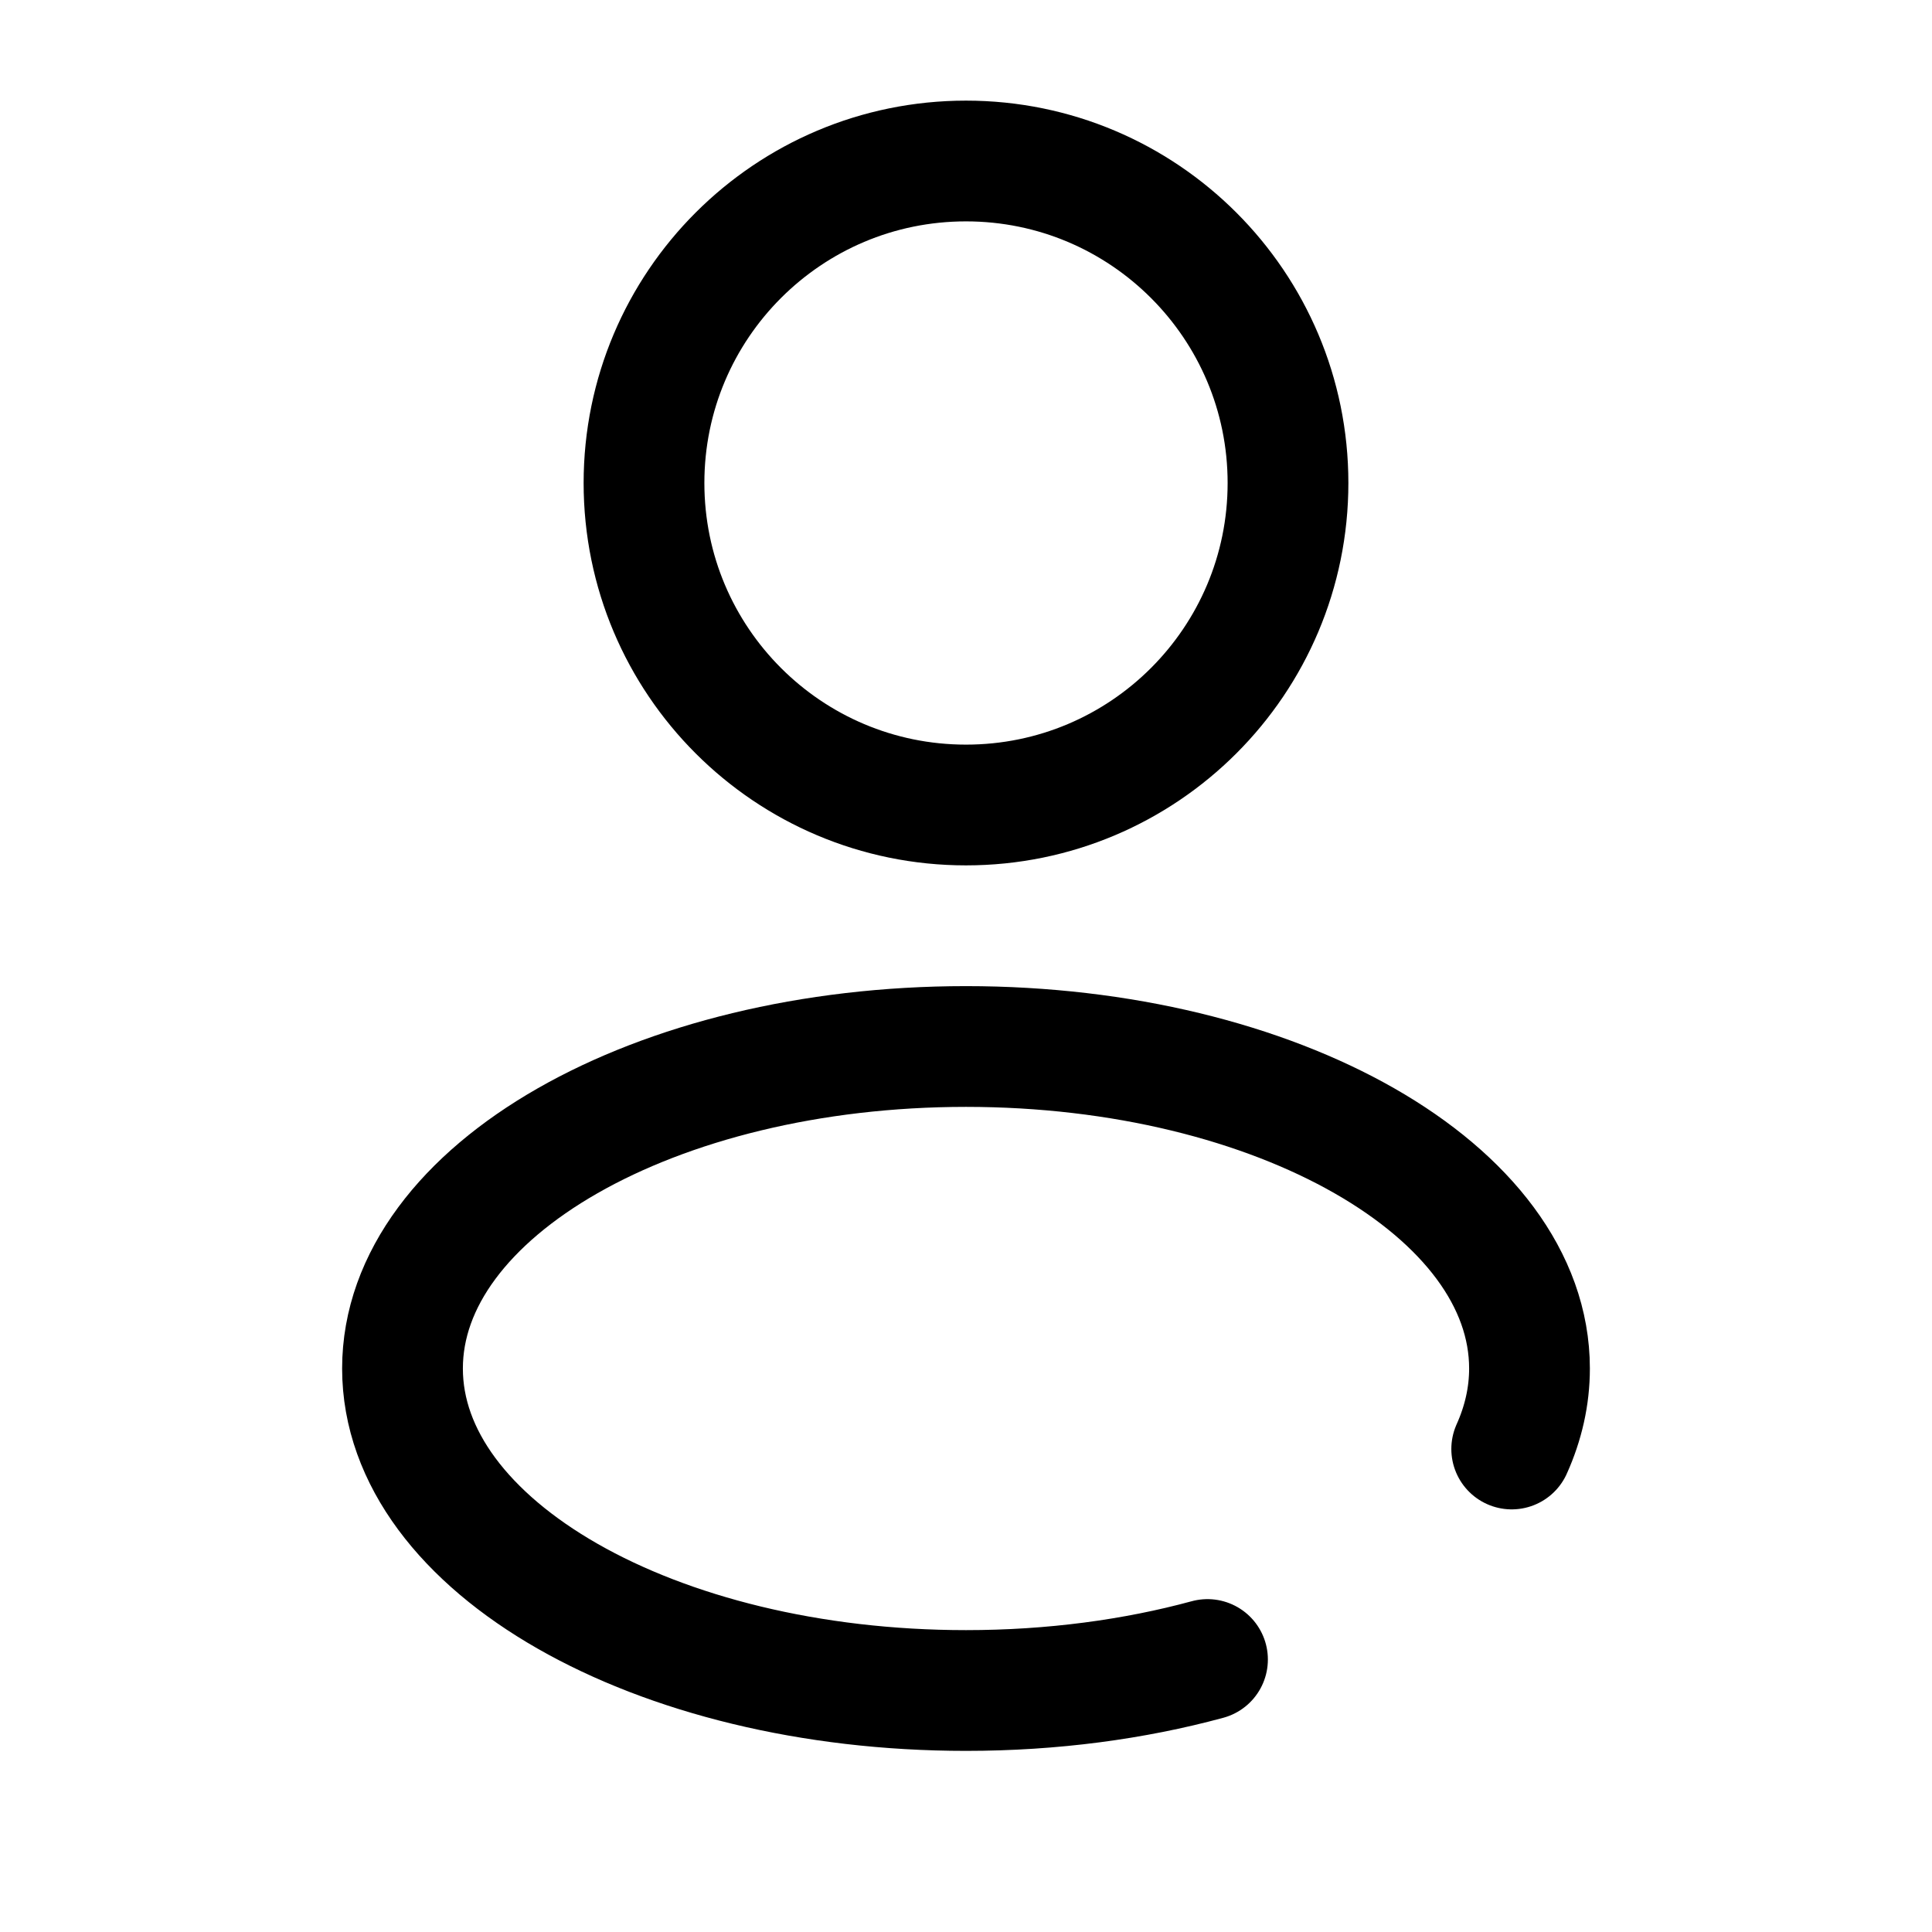
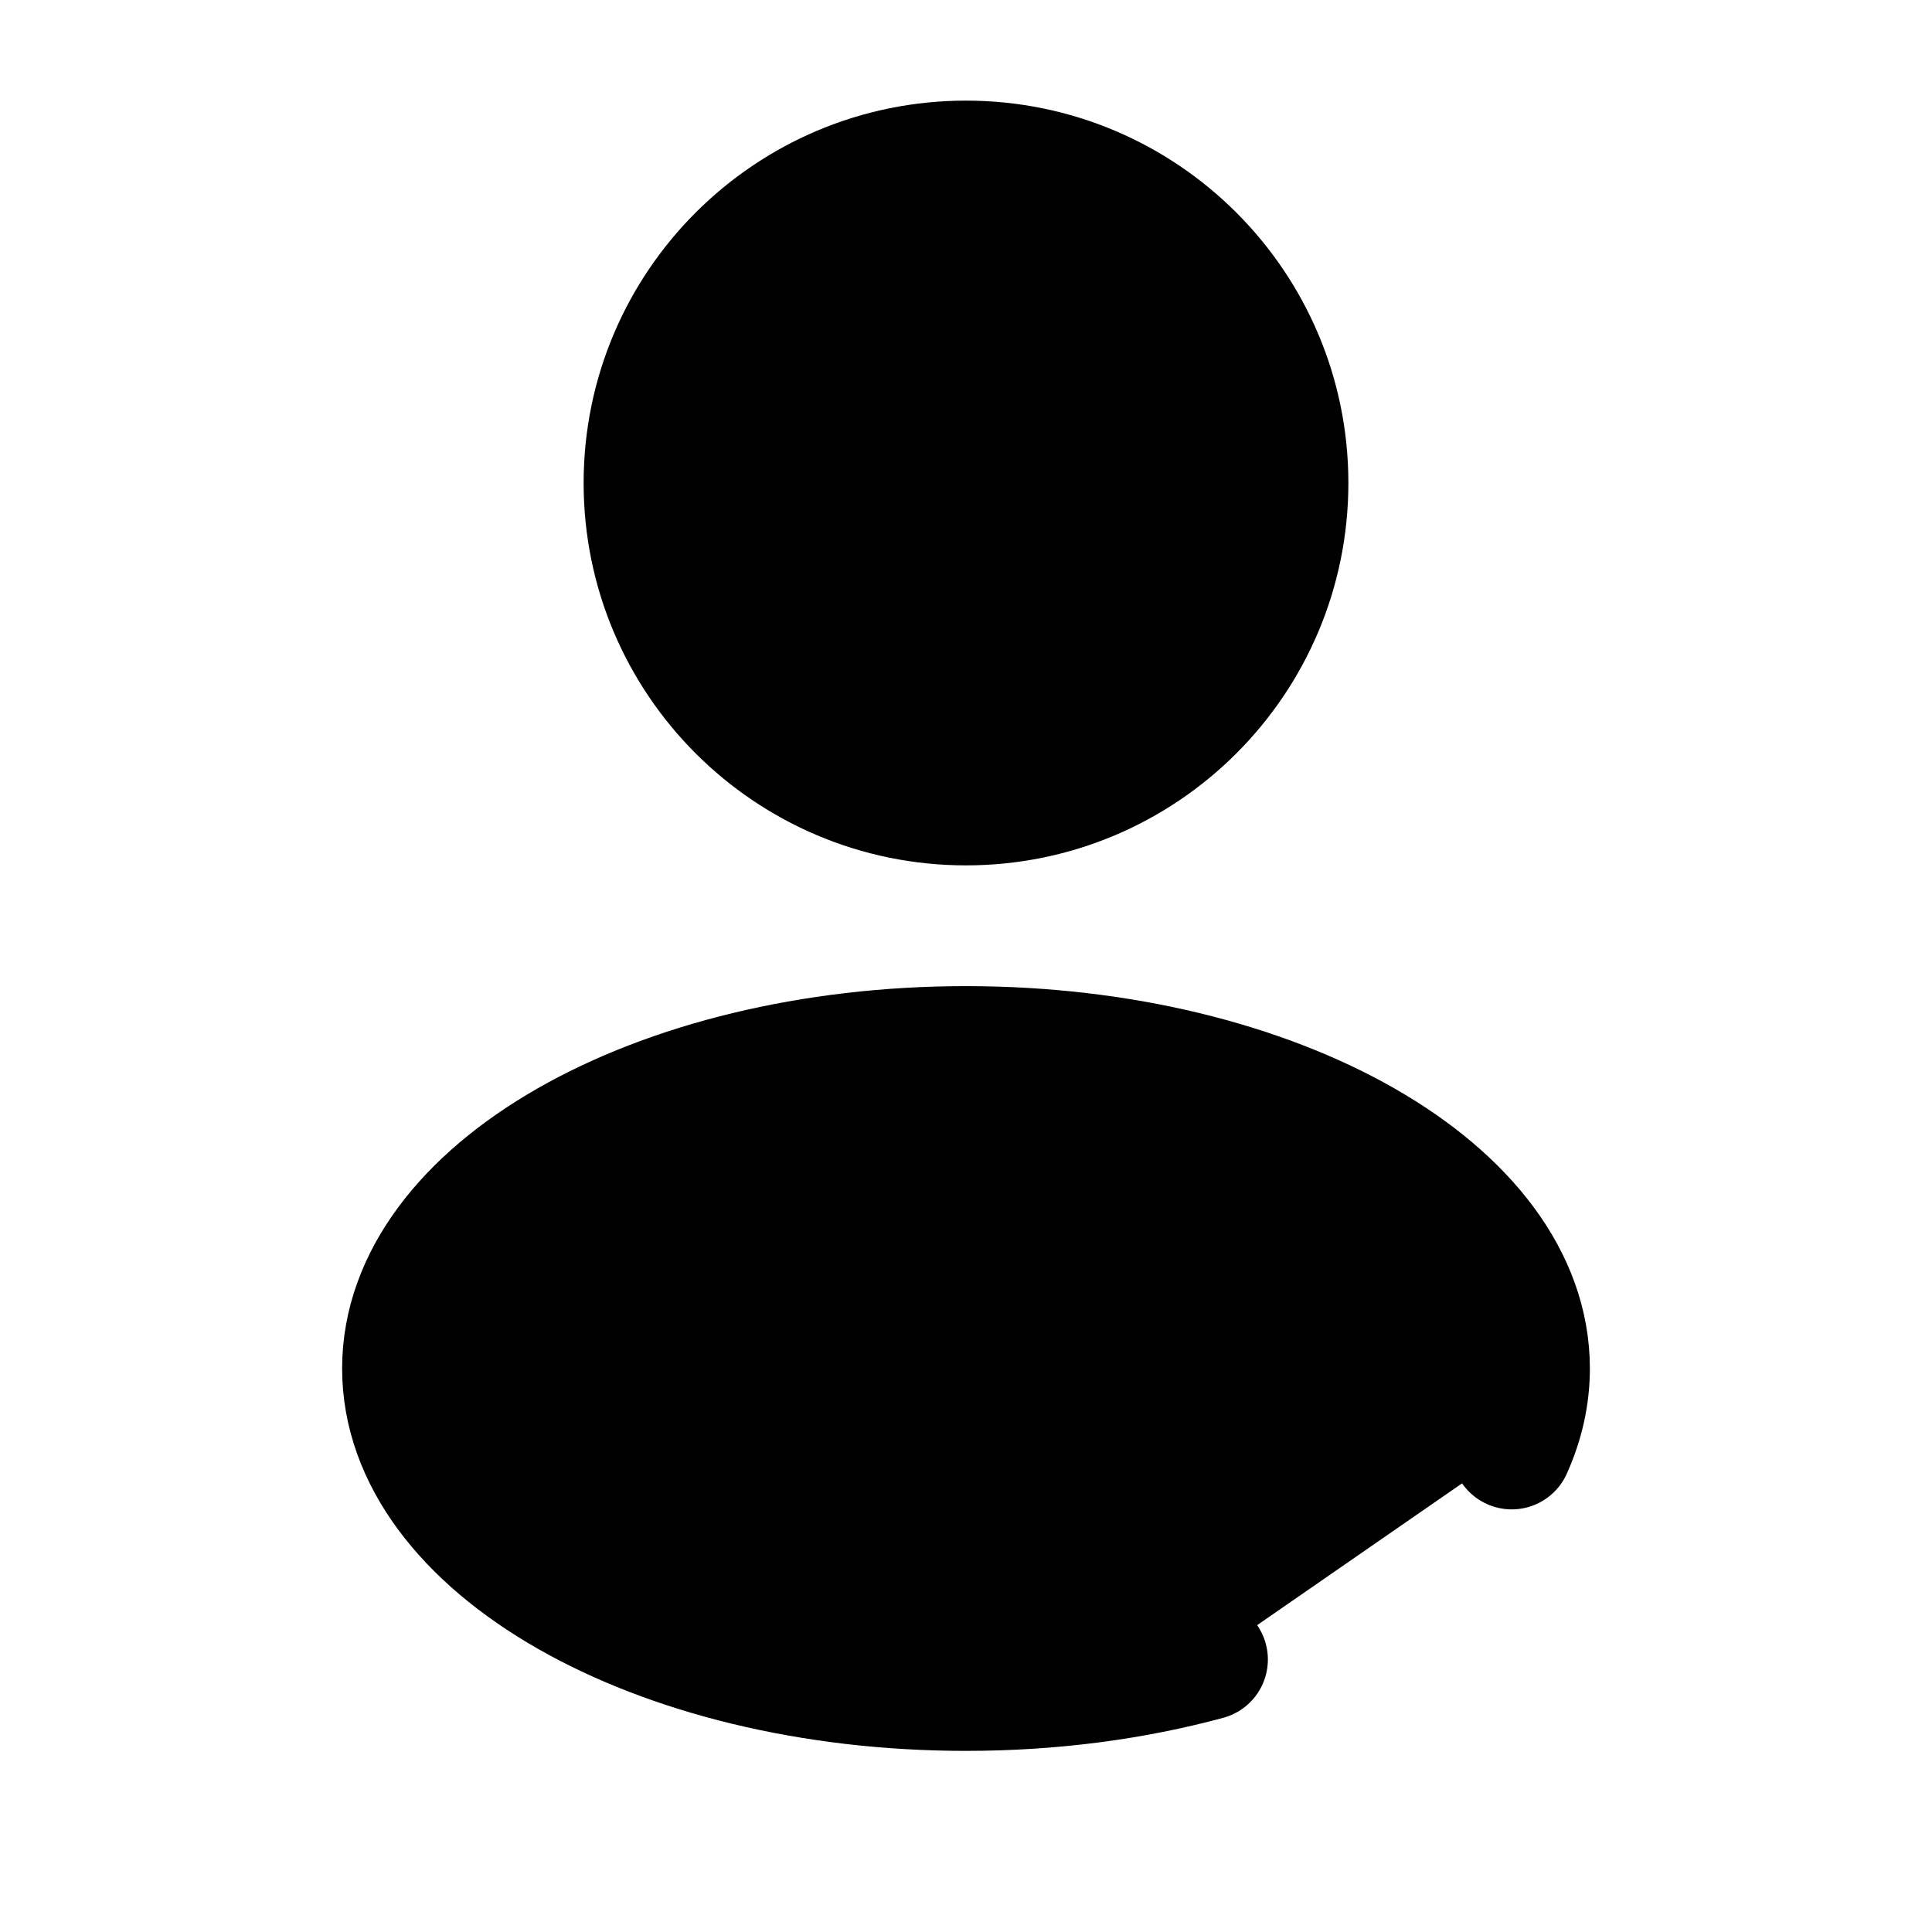
- <svg xmlns="http://www.w3.org/2000/svg" width="800px" height="800px" viewBox="0 0 24 24" fill="none">
+ <svg xmlns="http://www.w3.org/2000/svg" width="800px" height="800px" viewBox="0 0 24 24" fill="">
  <g id="SVGRepo_bgCarrier" stroke-width="0" />
  <g id="SVGRepo_tracerCarrier" stroke-linecap="round" stroke-linejoin="round" />
  <g id="SVGRepo_iconCarrier">
    <circle cx="12" cy="6" r="4" stroke="#000000" stroke-width="1.5" />
    <path d="M15 20.615C14.091 20.862 13.074 21 12 21C8.134 21 5 19.209 5 17C5 14.791 8.134 13 12 13C15.866 13 19 14.791 19 17C19 17.345 18.923 17.68 18.779 18" stroke="#000000" stroke-width="1.5" stroke-linecap="round" />
  </g>
</svg>
